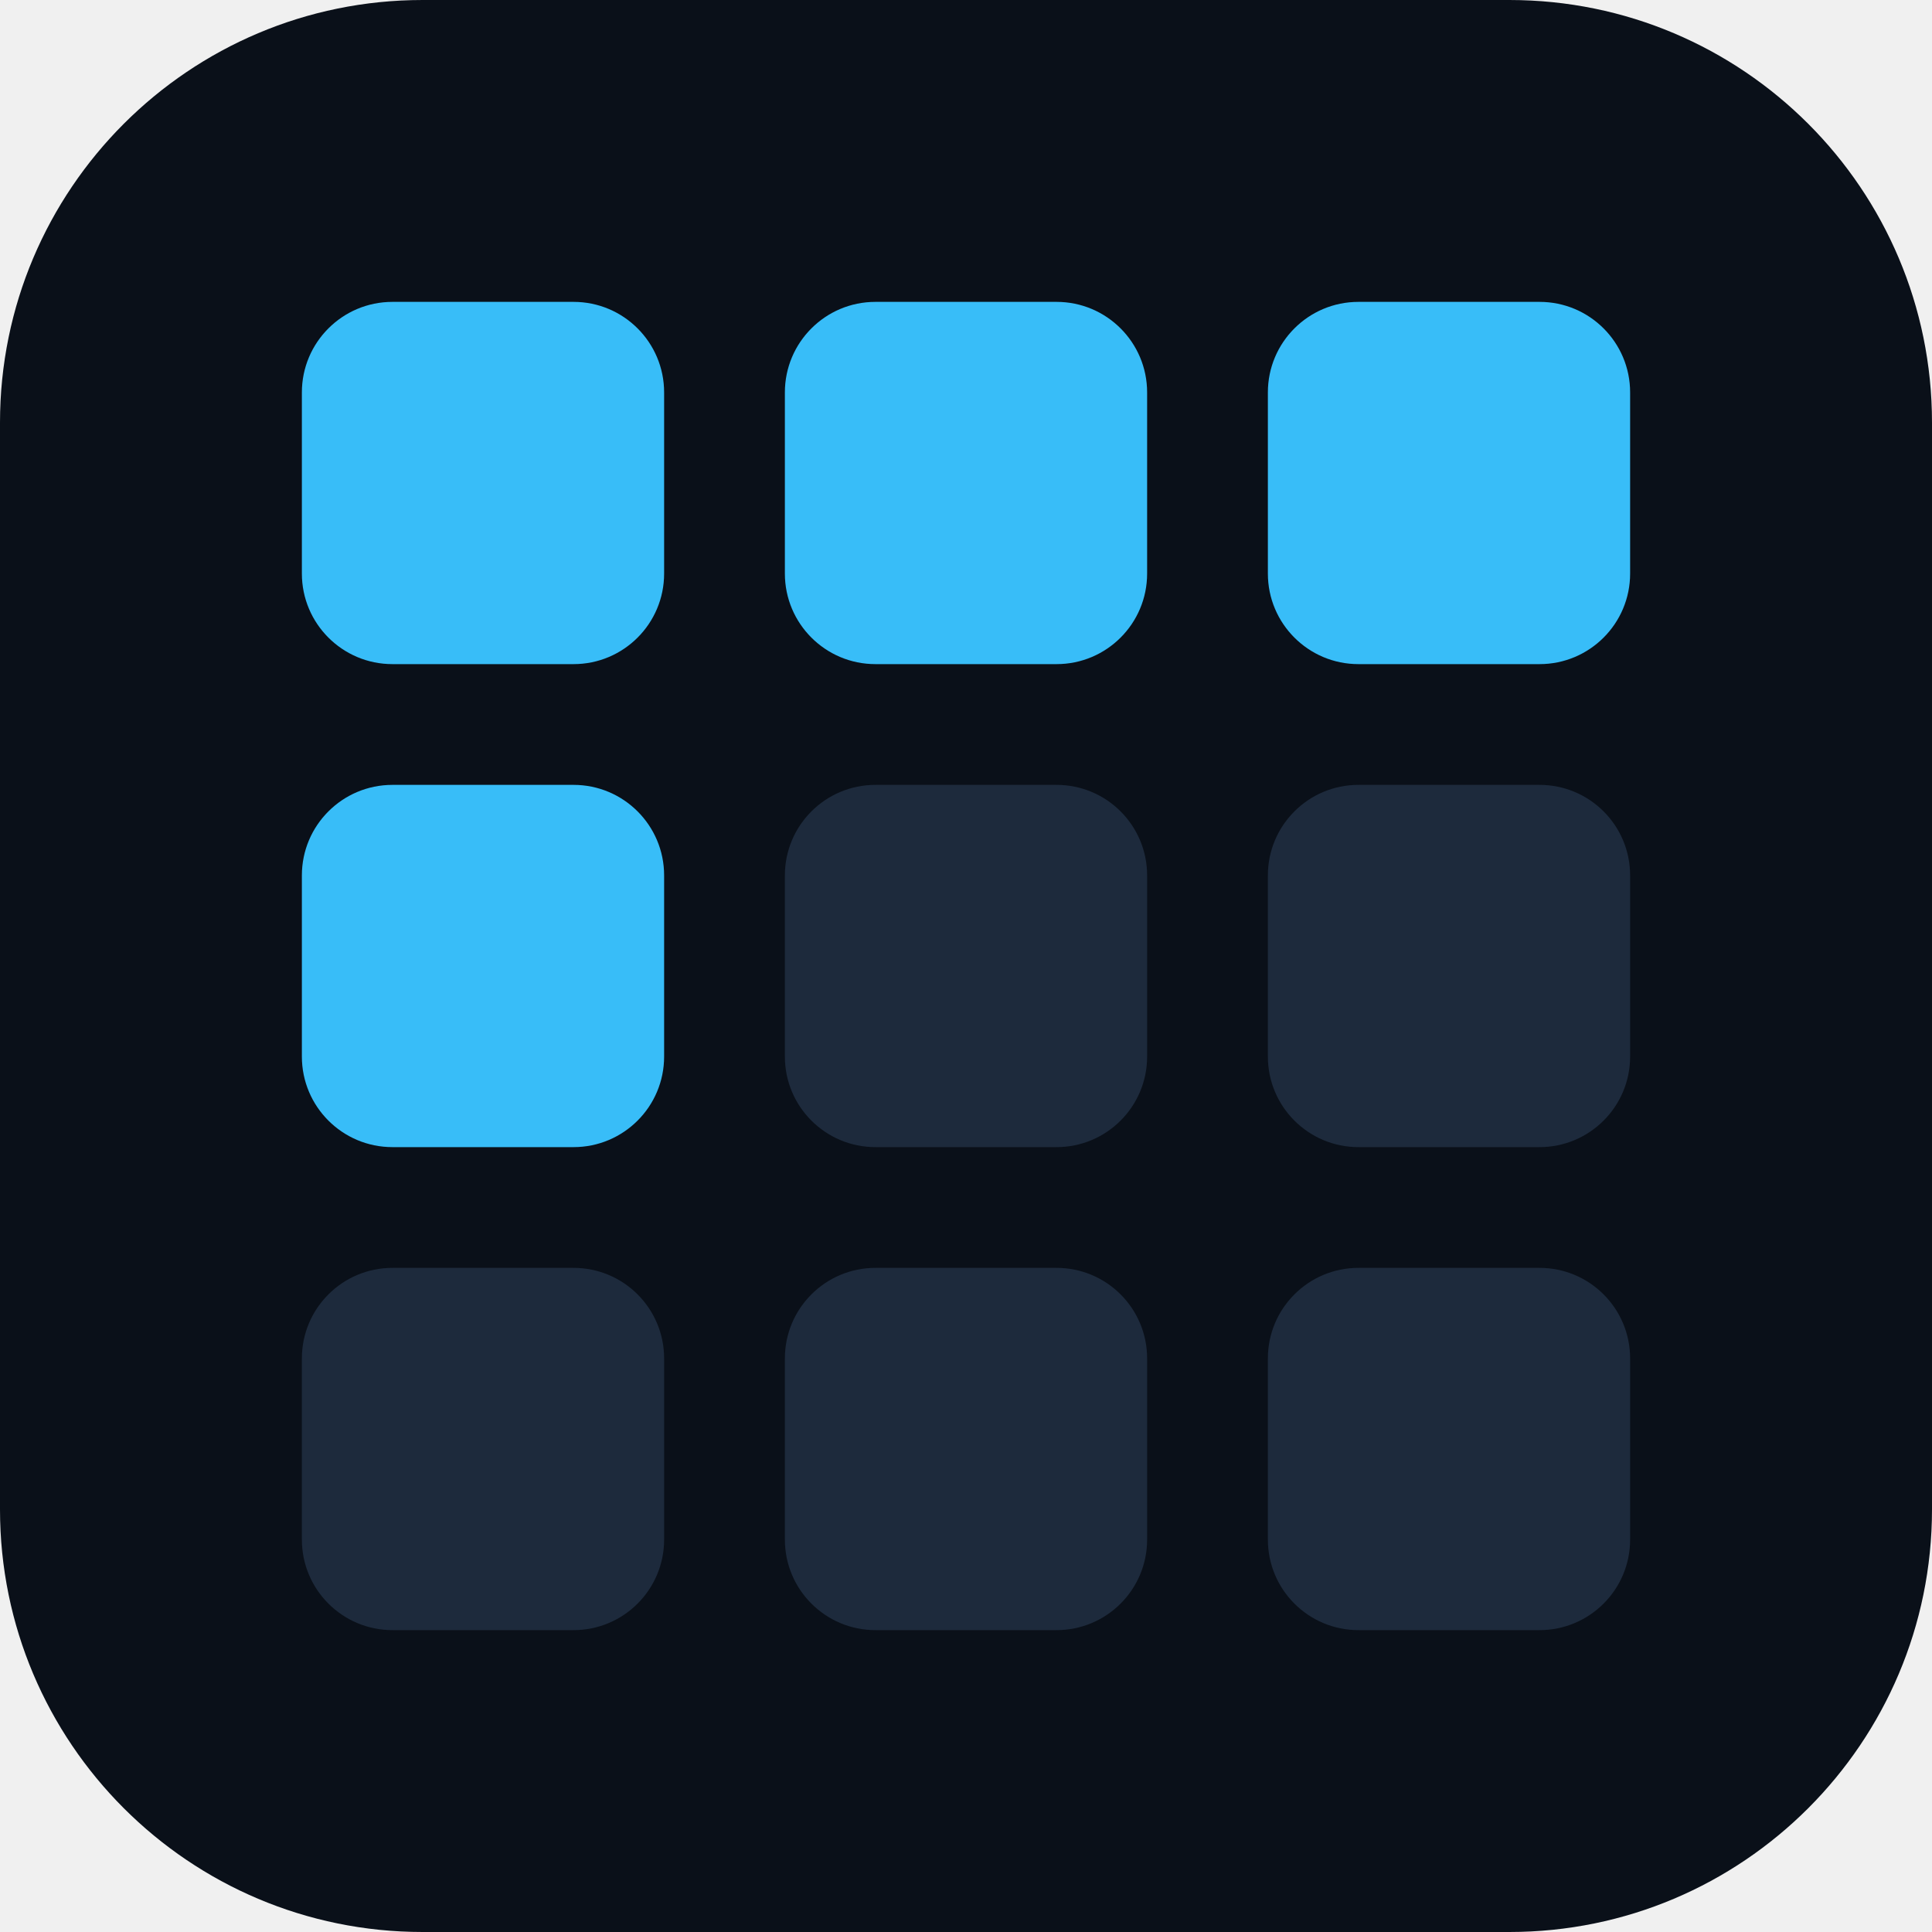
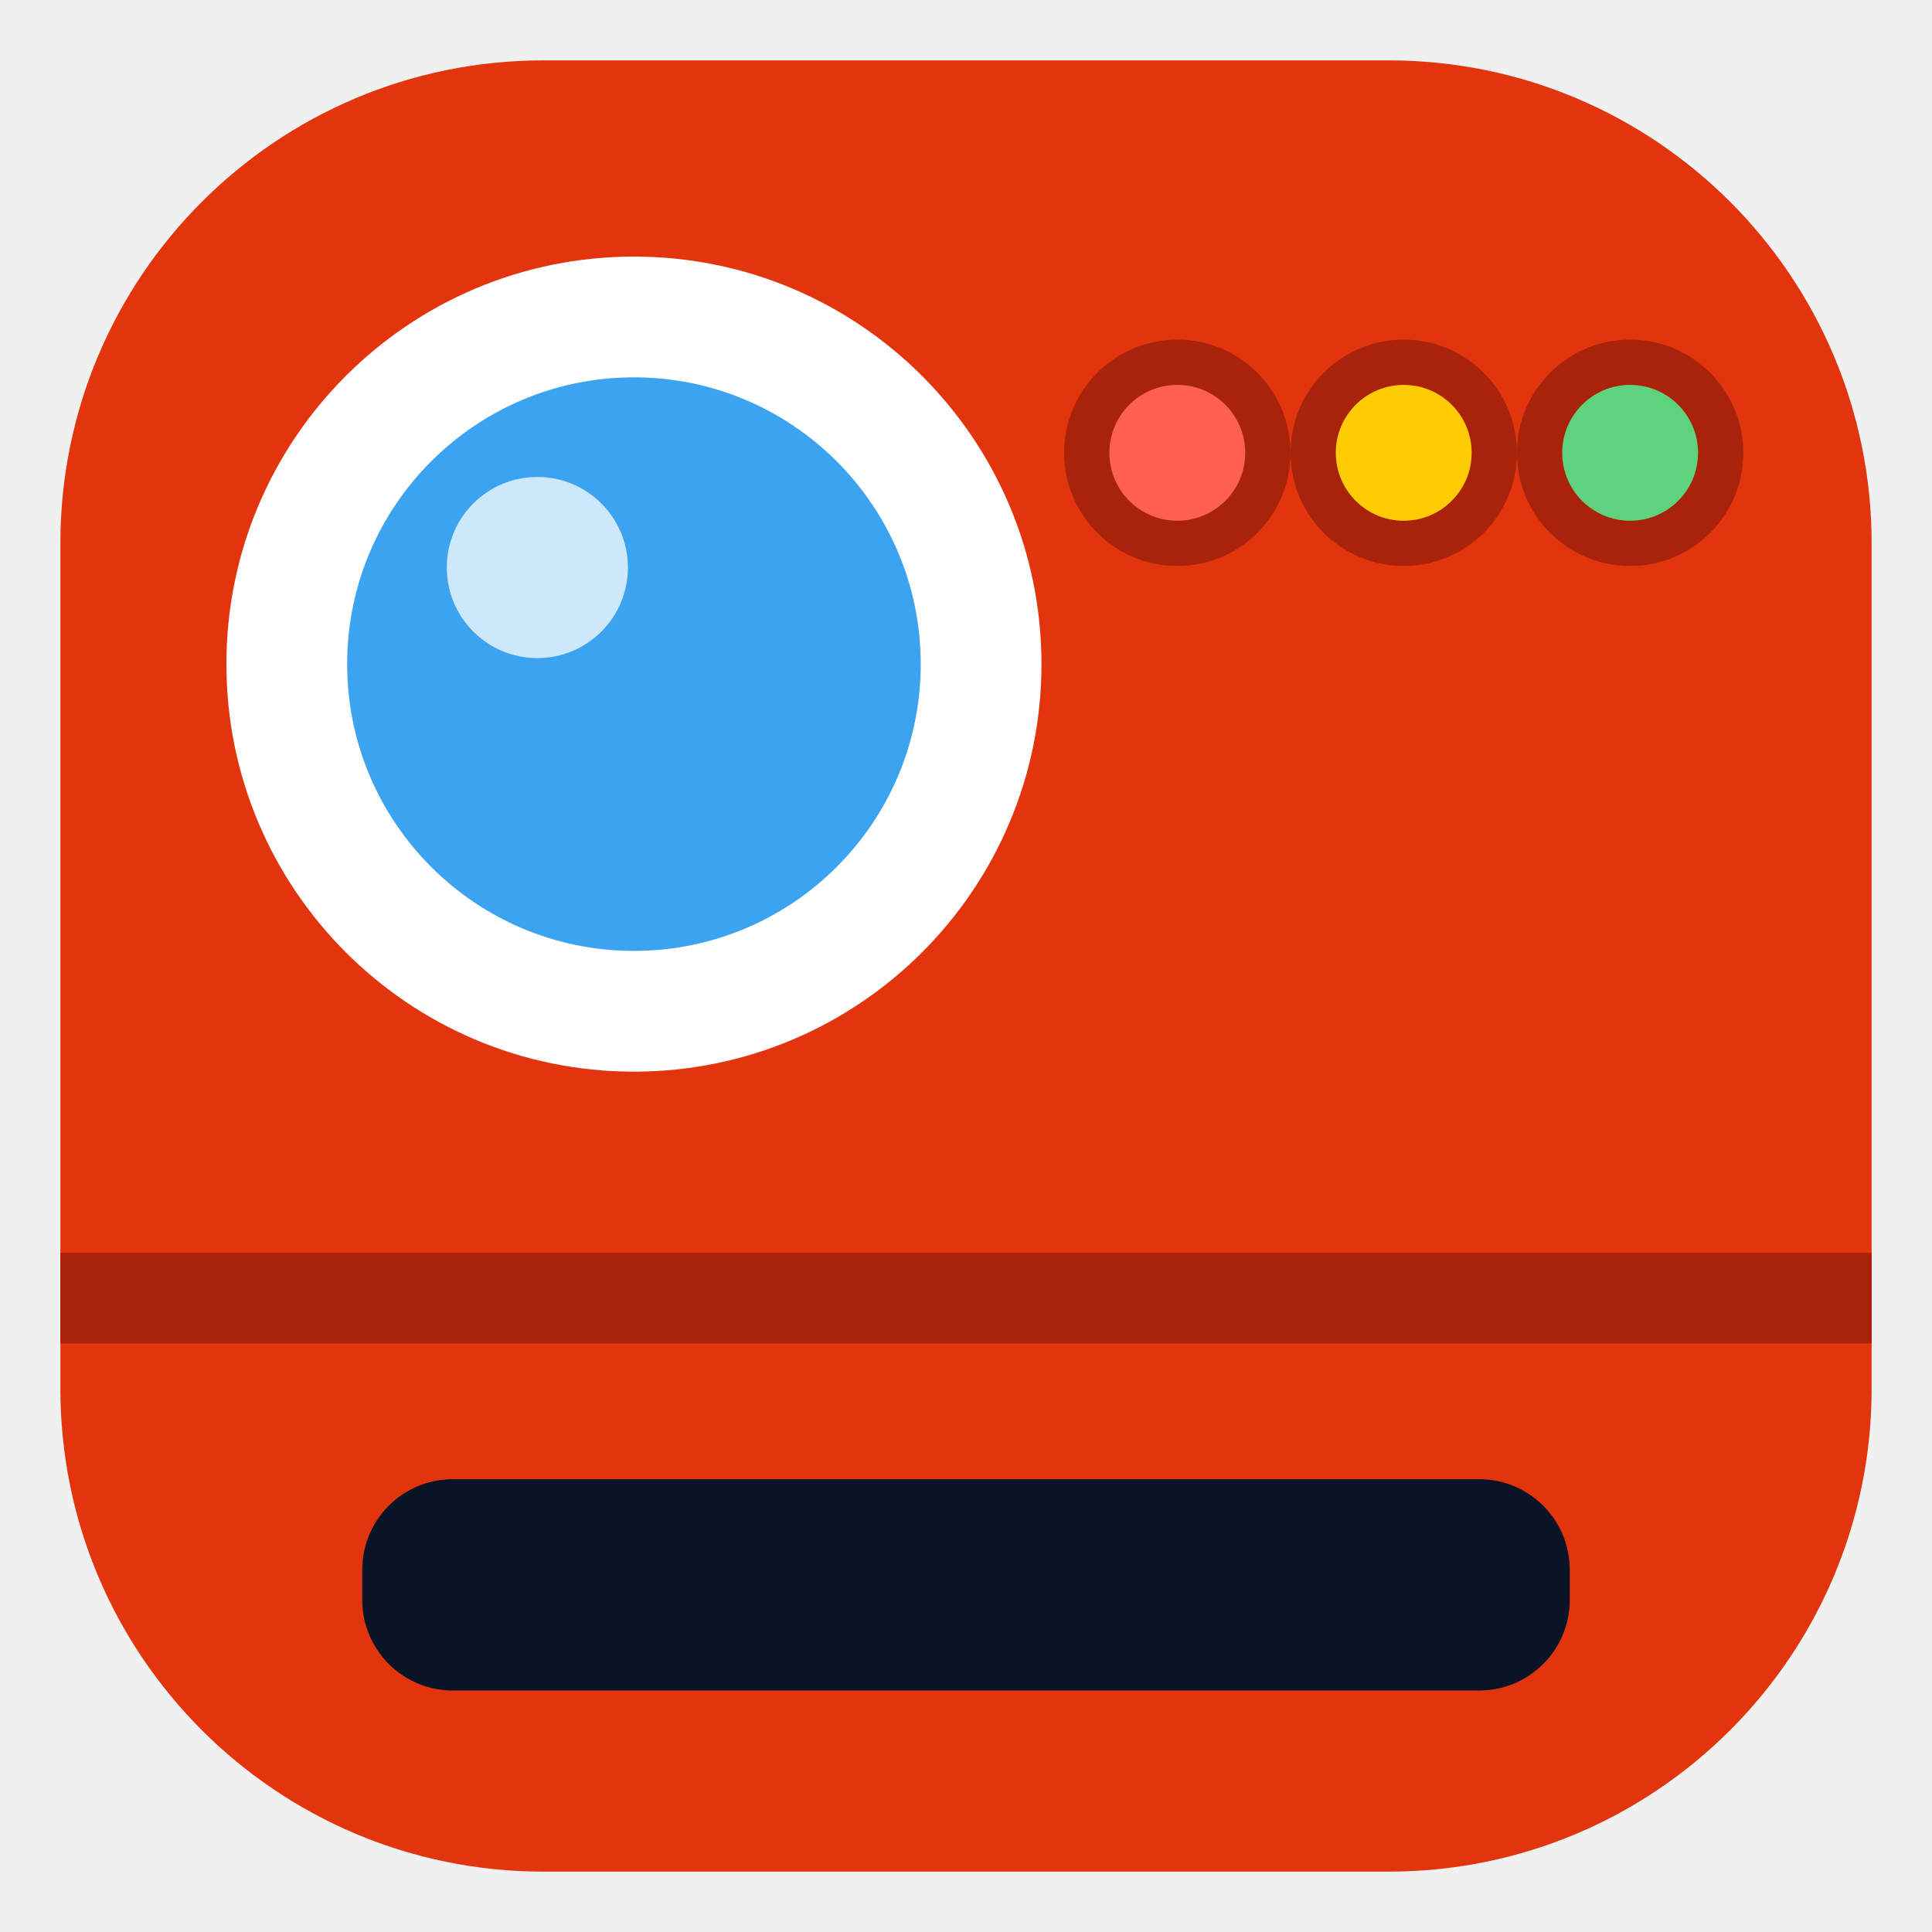
<svg xmlns="http://www.w3.org/2000/svg" viewBox="0 0 32 32">
-   <rect width="32" height="32" rx="7" fill="#0a1019" />
-   <g fill="#38bdf8">
-     <rect x="5" y="5" width="6" height="6" rx="1.5" />
-     <rect x="13" y="5" width="6" height="6" rx="1.5" />
-     <rect x="21" y="5" width="6" height="6" rx="1.5" />
-     <rect x="5" y="13" width="6" height="6" rx="1.5" />
+   <rect x="1" y="1" width="30" height="30" rx="8" fill="#e3350d" />
+   <path d="M1 21.5h30" stroke="#a8230a" stroke-width="1.5" />
+   <circle cx="10.5" cy="11" r="6.75" fill="#ffffff" />
+   <circle cx="10.5" cy="11" r="4.75" fill="#3ba3f0" />
+   <circle cx="8.9" cy="9.4" r="1.5" fill="#ffffff" opacity="0.75" />
+   <g stroke="#a8230a" stroke-width="0.75">
+     <circle cx="19.5" cy="7.5" r="1.5" fill="#ff5f52" />
+     <circle cx="23.25" cy="7.5" r="1.5" fill="#ffcb05" />
+     <circle cx="27" cy="7.5" r="1.5" fill="#5fd27d" />
  </g>
-   <g fill="#1d2a3c">
-     <rect x="13" y="13" width="6" height="6" rx="1.5" />
-     <rect x="21" y="13" width="6" height="6" rx="1.5" />
-     <rect x="5" y="21" width="6" height="6" rx="1.5" />
-     <rect x="13" y="21" width="6" height="6" rx="1.5" />
-     <rect x="21" y="21" width="6" height="6" rx="1.5" />
-   </g>
+   <rect x="6" y="24.5" width="20" height="3.5" rx="1.5" fill="#0a1426" />
</svg>
